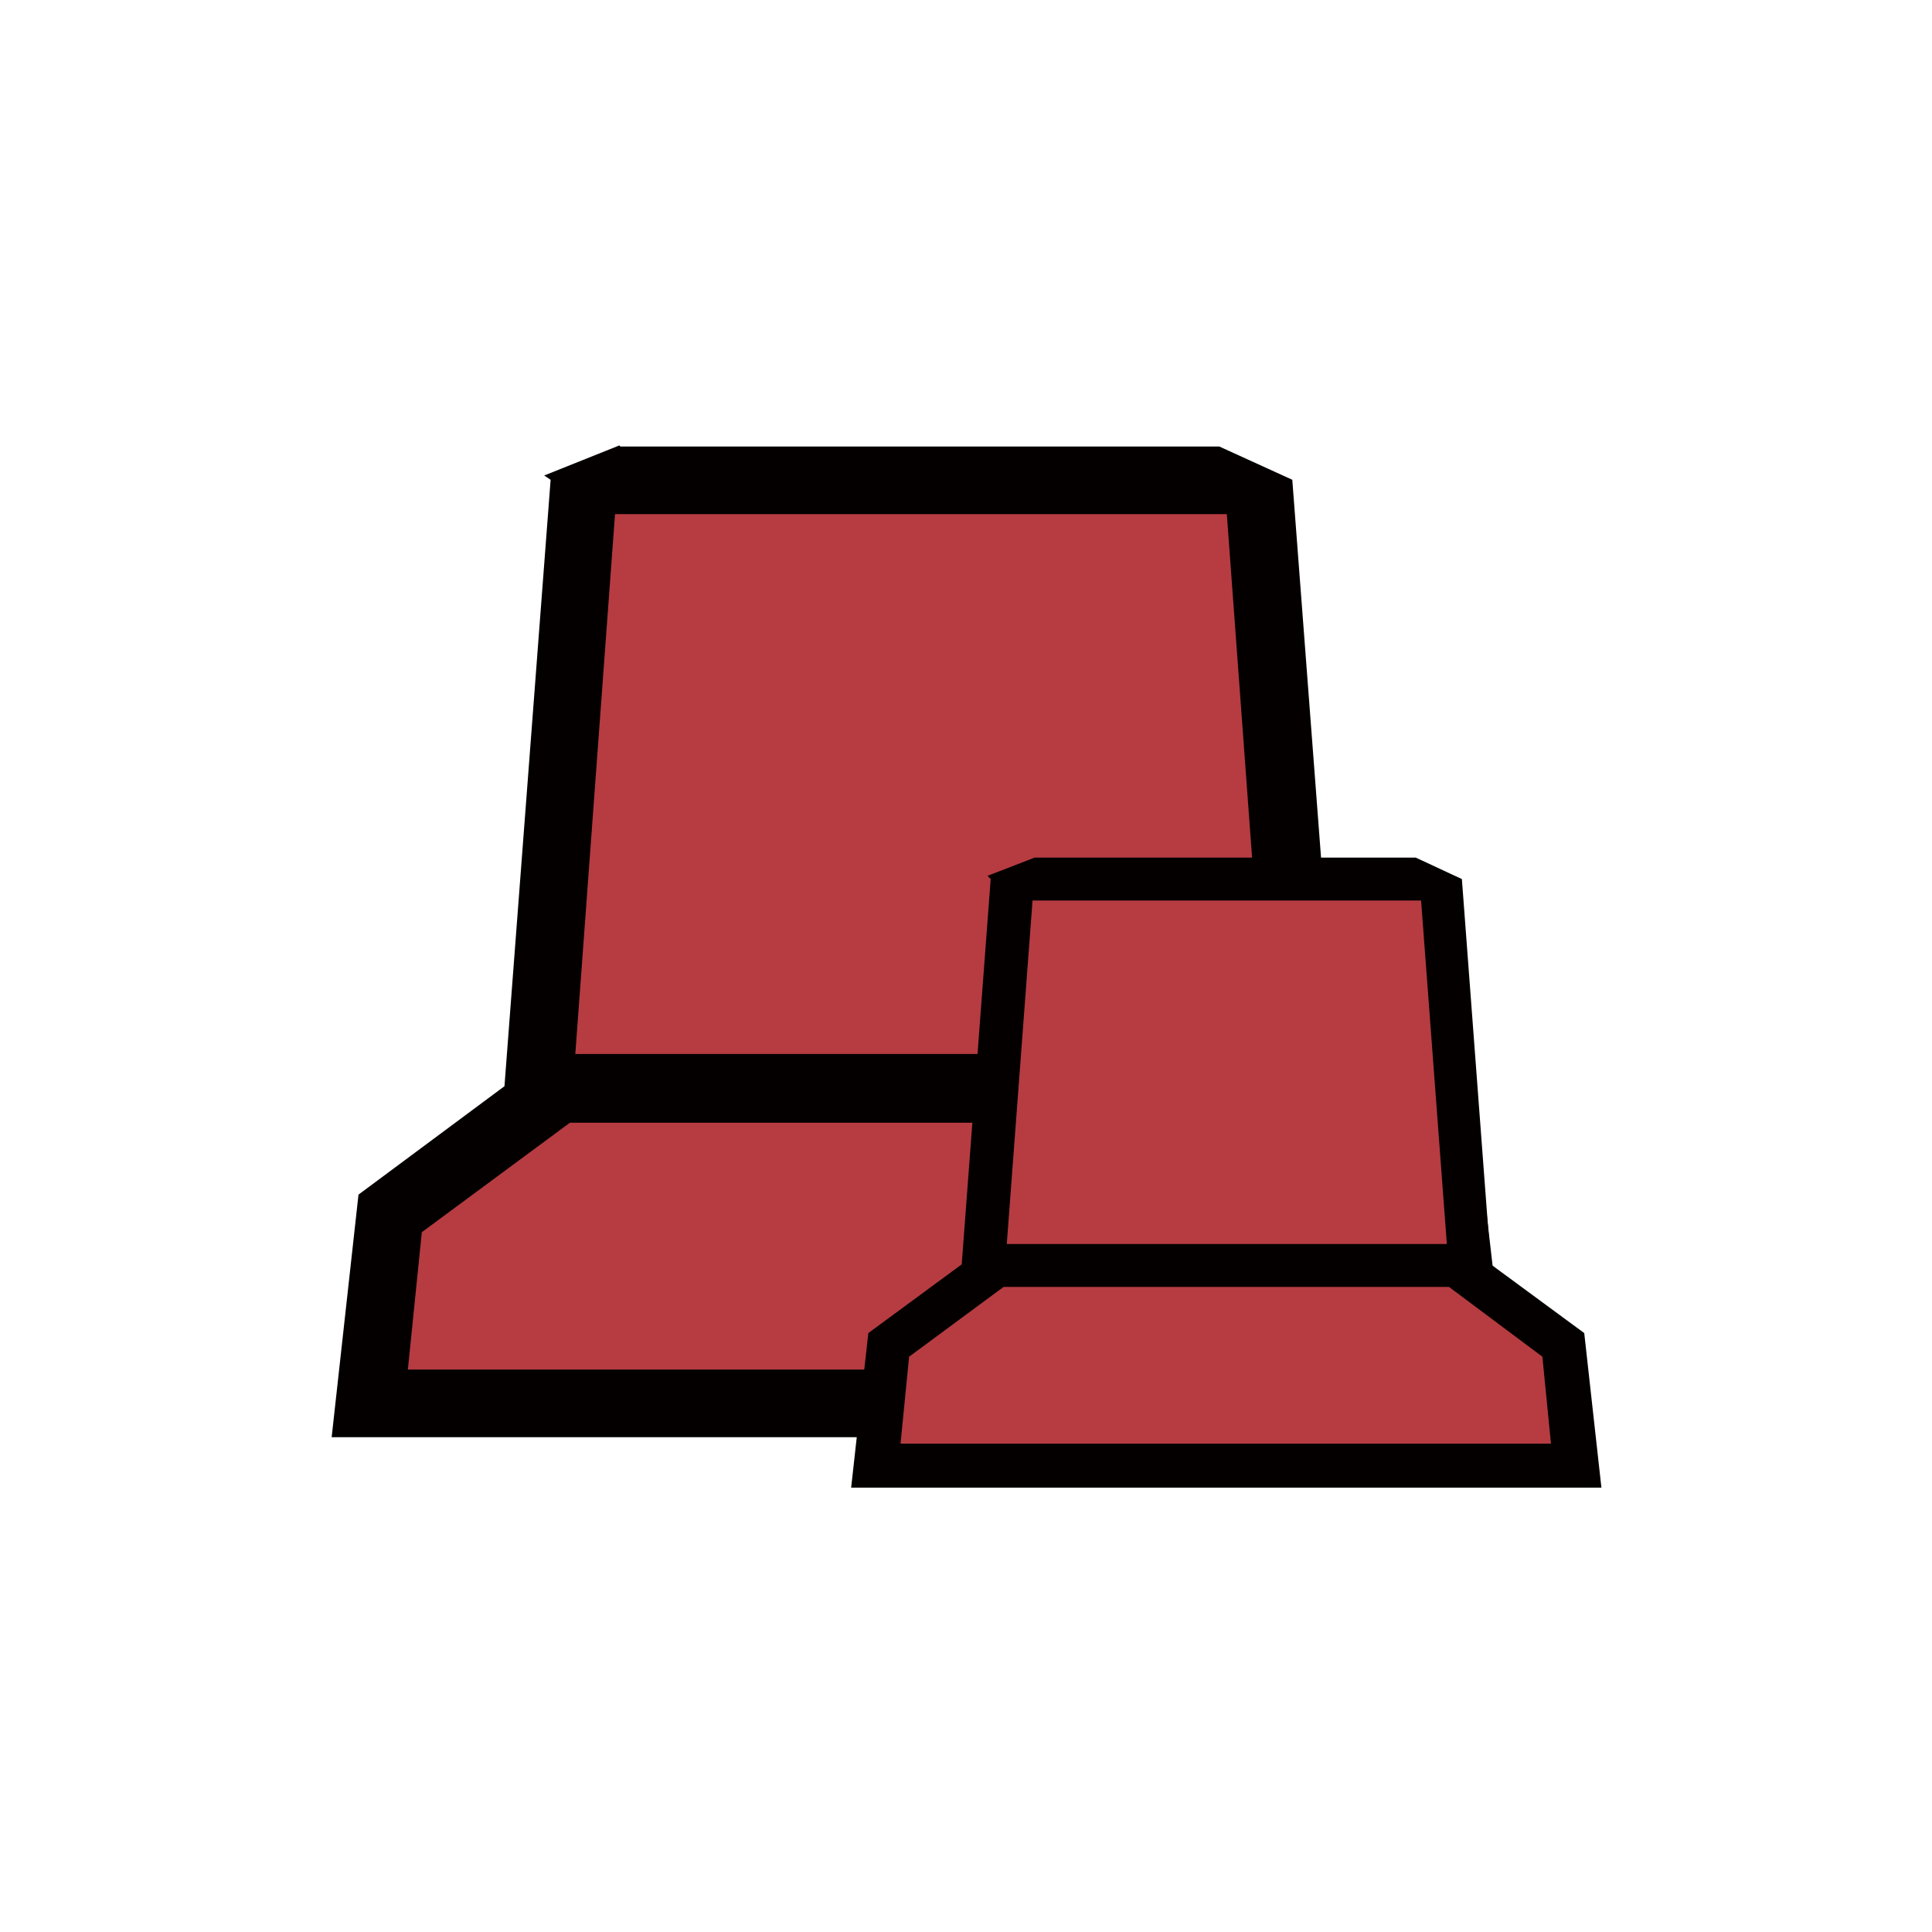
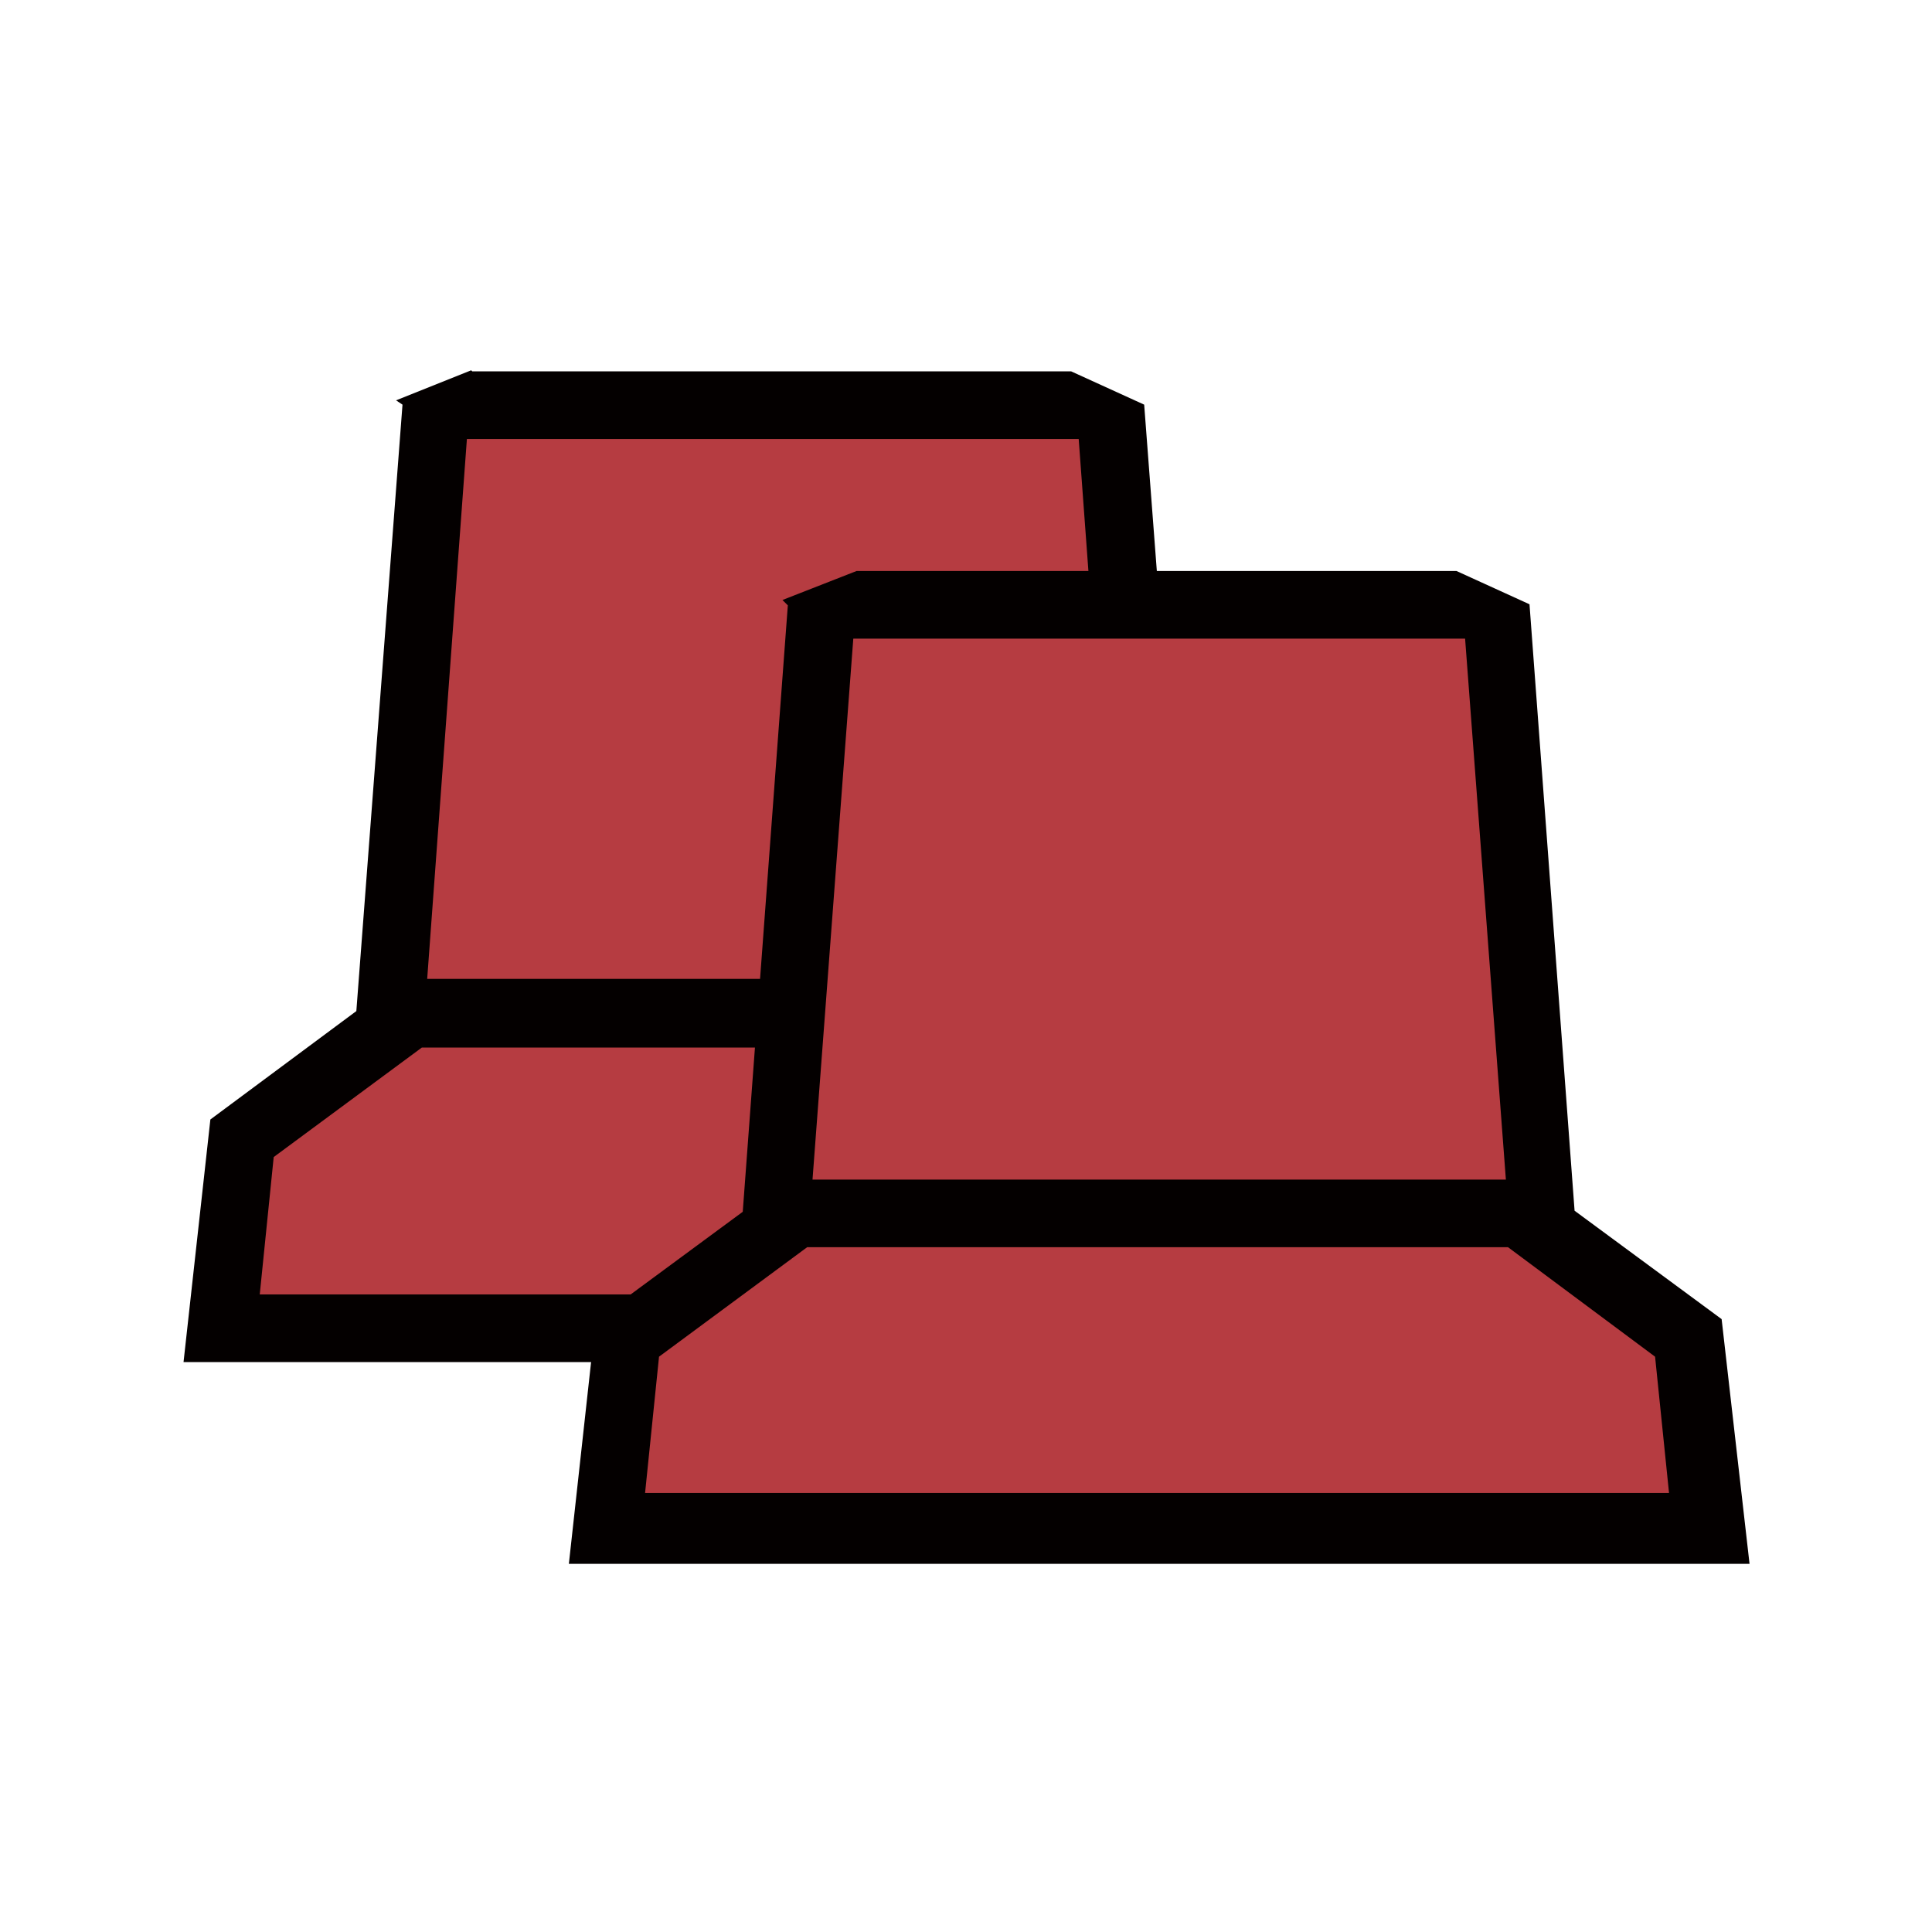
<svg xmlns="http://www.w3.org/2000/svg" version="1.1" id="Layer_1" x="0px" y="0px" viewBox="0 0 180 180" style="enable-background:new 0 0 180 180;" xml:space="preserve">
  <style type="text/css">
	.st0{fill:#B63C41;}
	.st1{fill:#040000;}
</style>
-   <g id="Layer_2">
-     <g id="Layer_1-2">
-       <path class="st0" d="M115.9,43.9l4.5,61l13.8,10.2l1.6,15.9h-100l1.6-15.9l13.8-10.2l4.5-61" />
-       <path class="st1" d="M138.3,111.3l-13.6-10.1l-4.3-56.5l0,0l-6.8-3.1H57.8l-0.1-0.1l-7,2.8l0.6,0.4l-4.3,56.5l-13.6,10.1    l-2.5,22.6h110L138.3,111.3z M57.3,47.9h57l3.7,50.3H53.6L57.3,47.9z M85.8,127.6H38l1.3-12.8l13.8-10.2h65.4l13.8,10.2l1.3,12.8    H85.8z" />
-       <path class="st0" d="M133.4,81.4l2.8,38.8l8.8,6.5l1.1,10.1H82.5l1-10.1l8.8-6.5l2.9-38.8" />
-       <path class="st1" d="M147.6,124.2l-8.7-6.4l-2.7-35.9l0,0l-4.3-2H96.5h-0.1L92,81.6l0.3,0.3l-2.7,35.9l-8.7,6.4l-1.6,14.4h69.9    L147.6,124.2z M96.2,83.9h36.2l2.4,32H93.8L96.2,83.9z M114.3,134.5H83.9l0.8-8.1l8.8-6.5h41.5l8.7,6.5l0.8,8.1L114.3,134.5z" />
-     </g>
+   <g>
+     <path class="st0" d="M102.1,36.9l4.5,61l13.8,10.2L122,124H22l1.6-15.9l13.8-10.2l4.5-61" />
+     <path class="st1" d="M124.5,104.3l-13.6-10.1l-4.3-56.5l0,0l-6.8-3.1H44l-0.1-0.1l-7,2.8l0.6,0.4l-4.3,56.5l-13.6,10.1l-2.5,22.6   h110L124.5,104.3z M43.5,40.9h57l3.7,50.3H39.8L43.5,40.9z M72,120.6H24.2l1.3-12.8l13.8-10.2h65.4l13.8,10.2l1.3,12.8H72z" />
+   </g>
+   <g>
+     <path class="st0" d="M138,55.5l4.4,61.1l13.8,10.2l1.7,15.9H57.9l1.6-15.9l13.8-10.2l4.6-61.1" />
+     <path class="st1" d="M160.4,122.9l-13.7-10.1l-4.2-56.5l0,0l-6.8-3.1H80h-0.2l-6.9,2.7l0.5,0.5l-4.2,56.5l-13.7,10.1l-2.5,22.7h110   L160.4,122.9z M79.5,59.5h57l3.8,50.4H75.7L79.5,59.5z M108,139.1H60.1l1.3-12.7l13.8-10.2h65.3l13.7,10.2l1.3,12.7H108z" />
  </g>
</svg>
